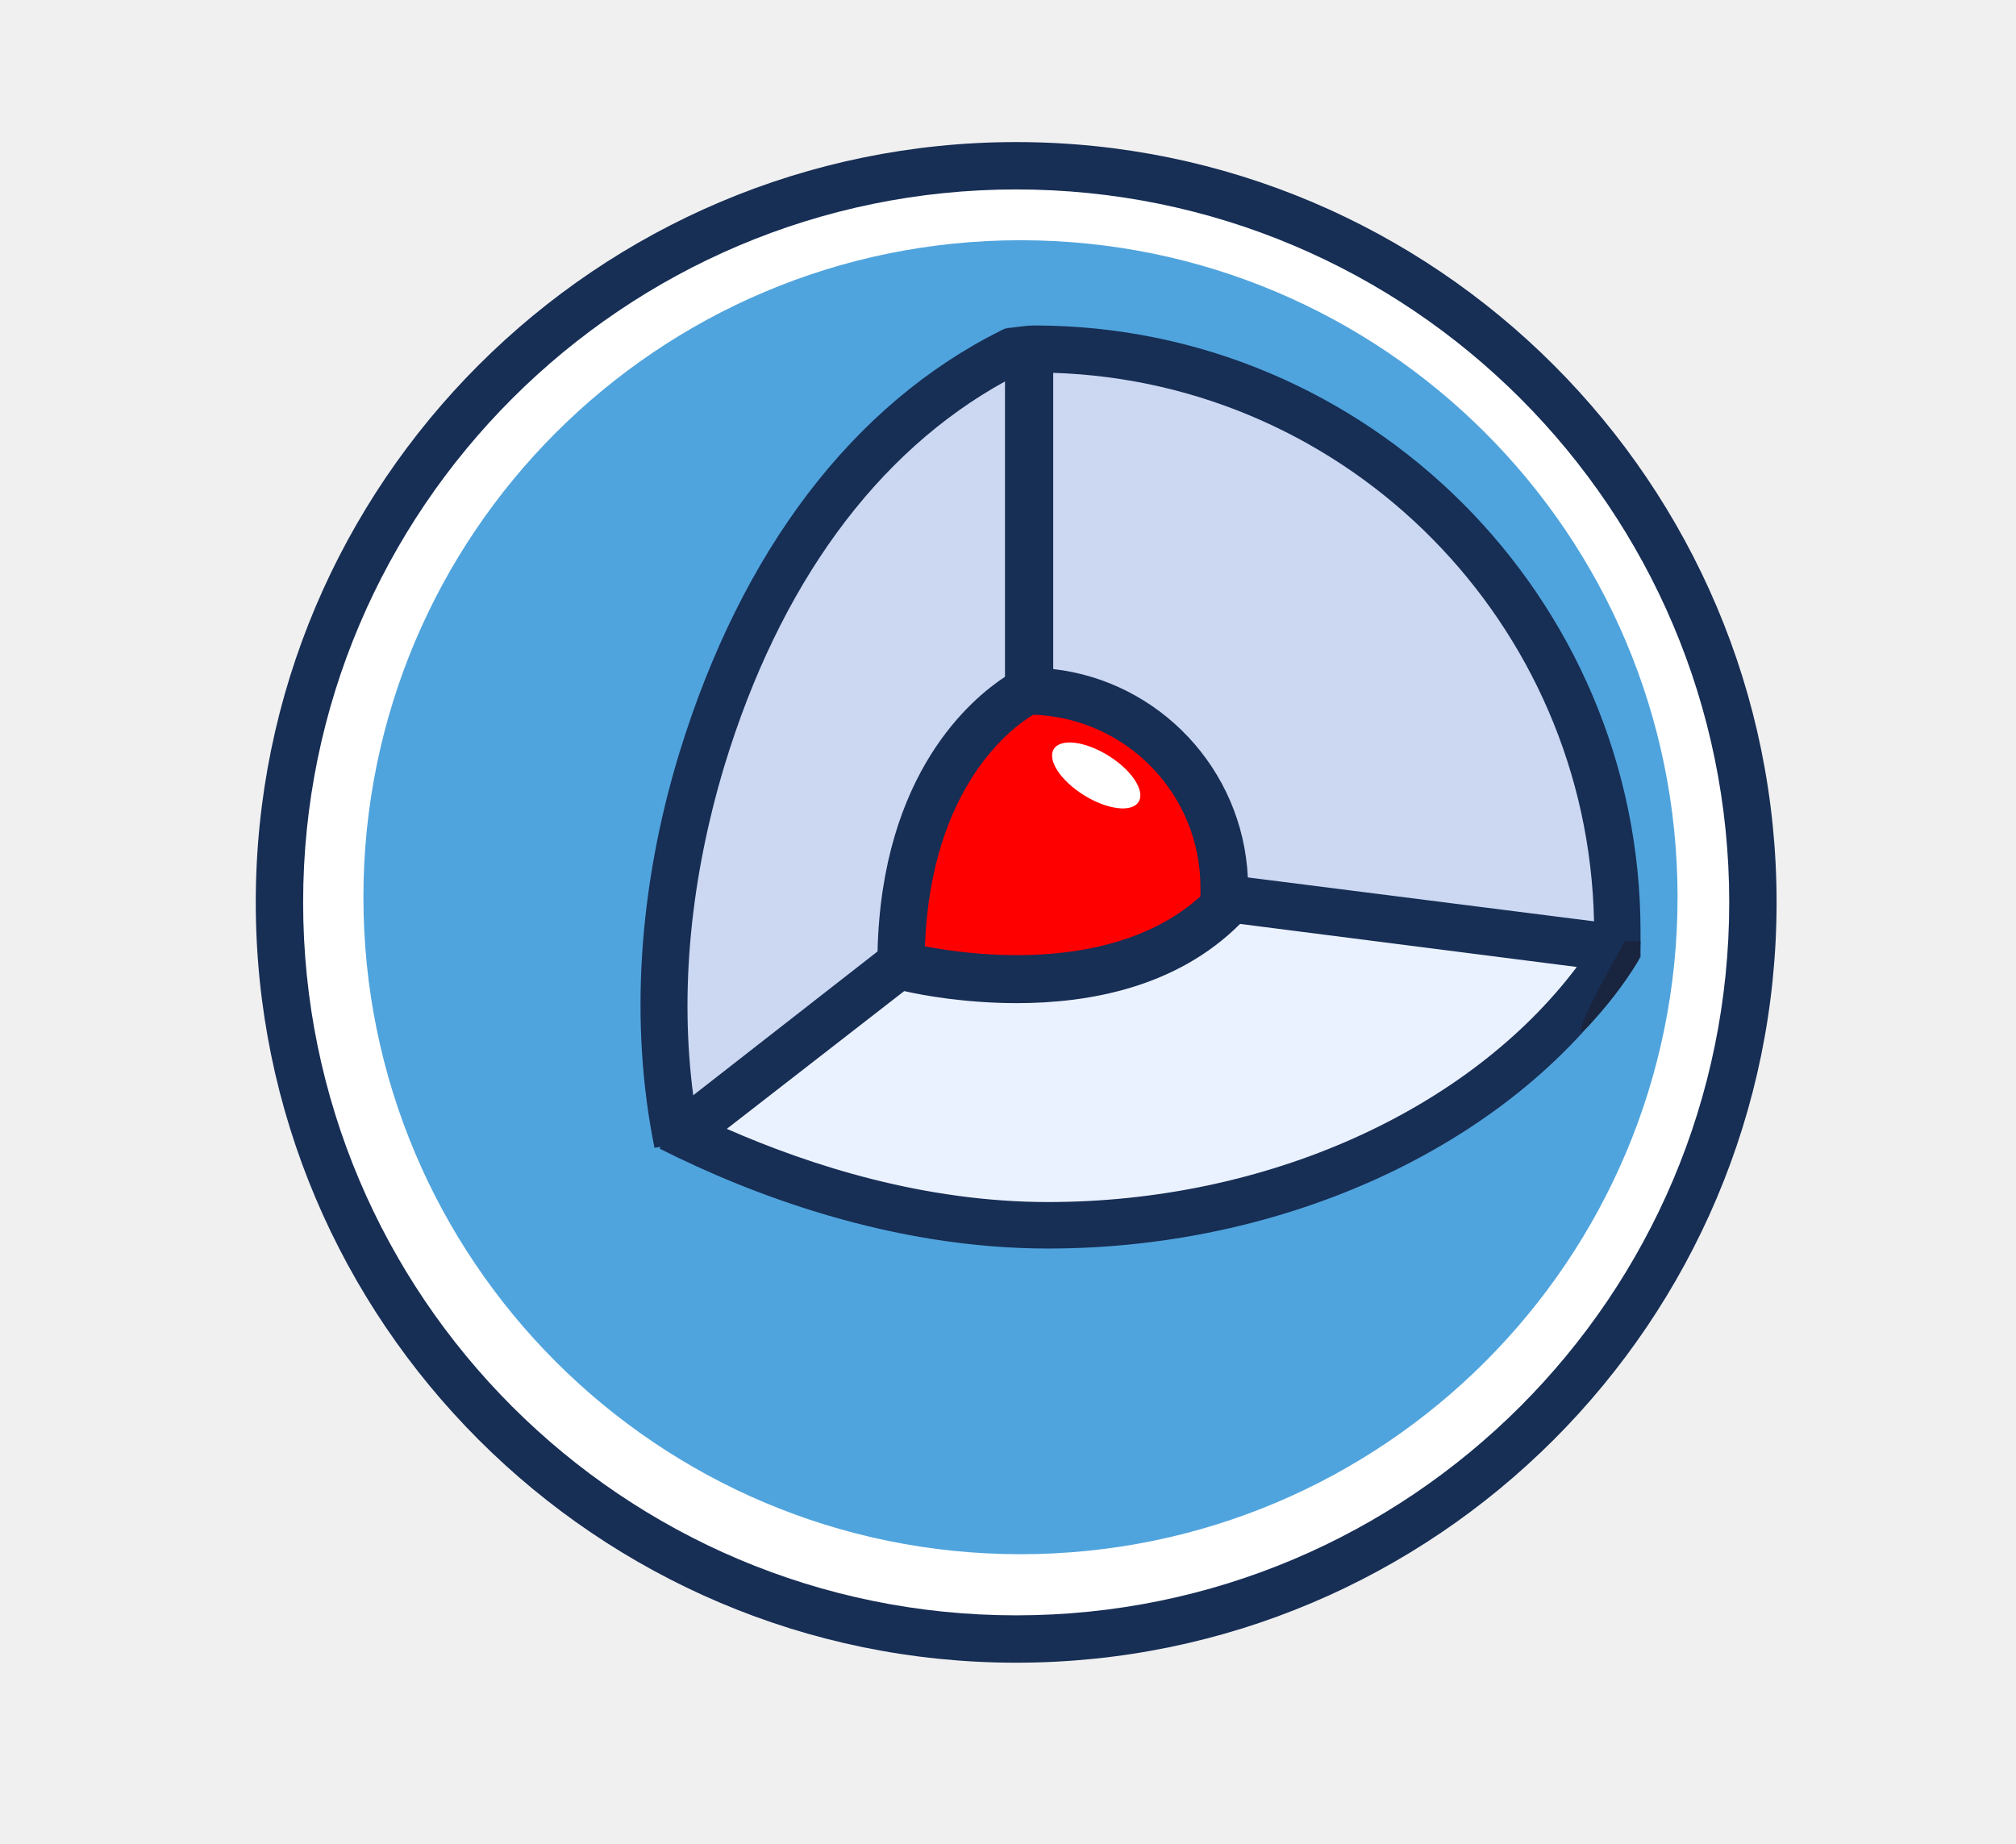
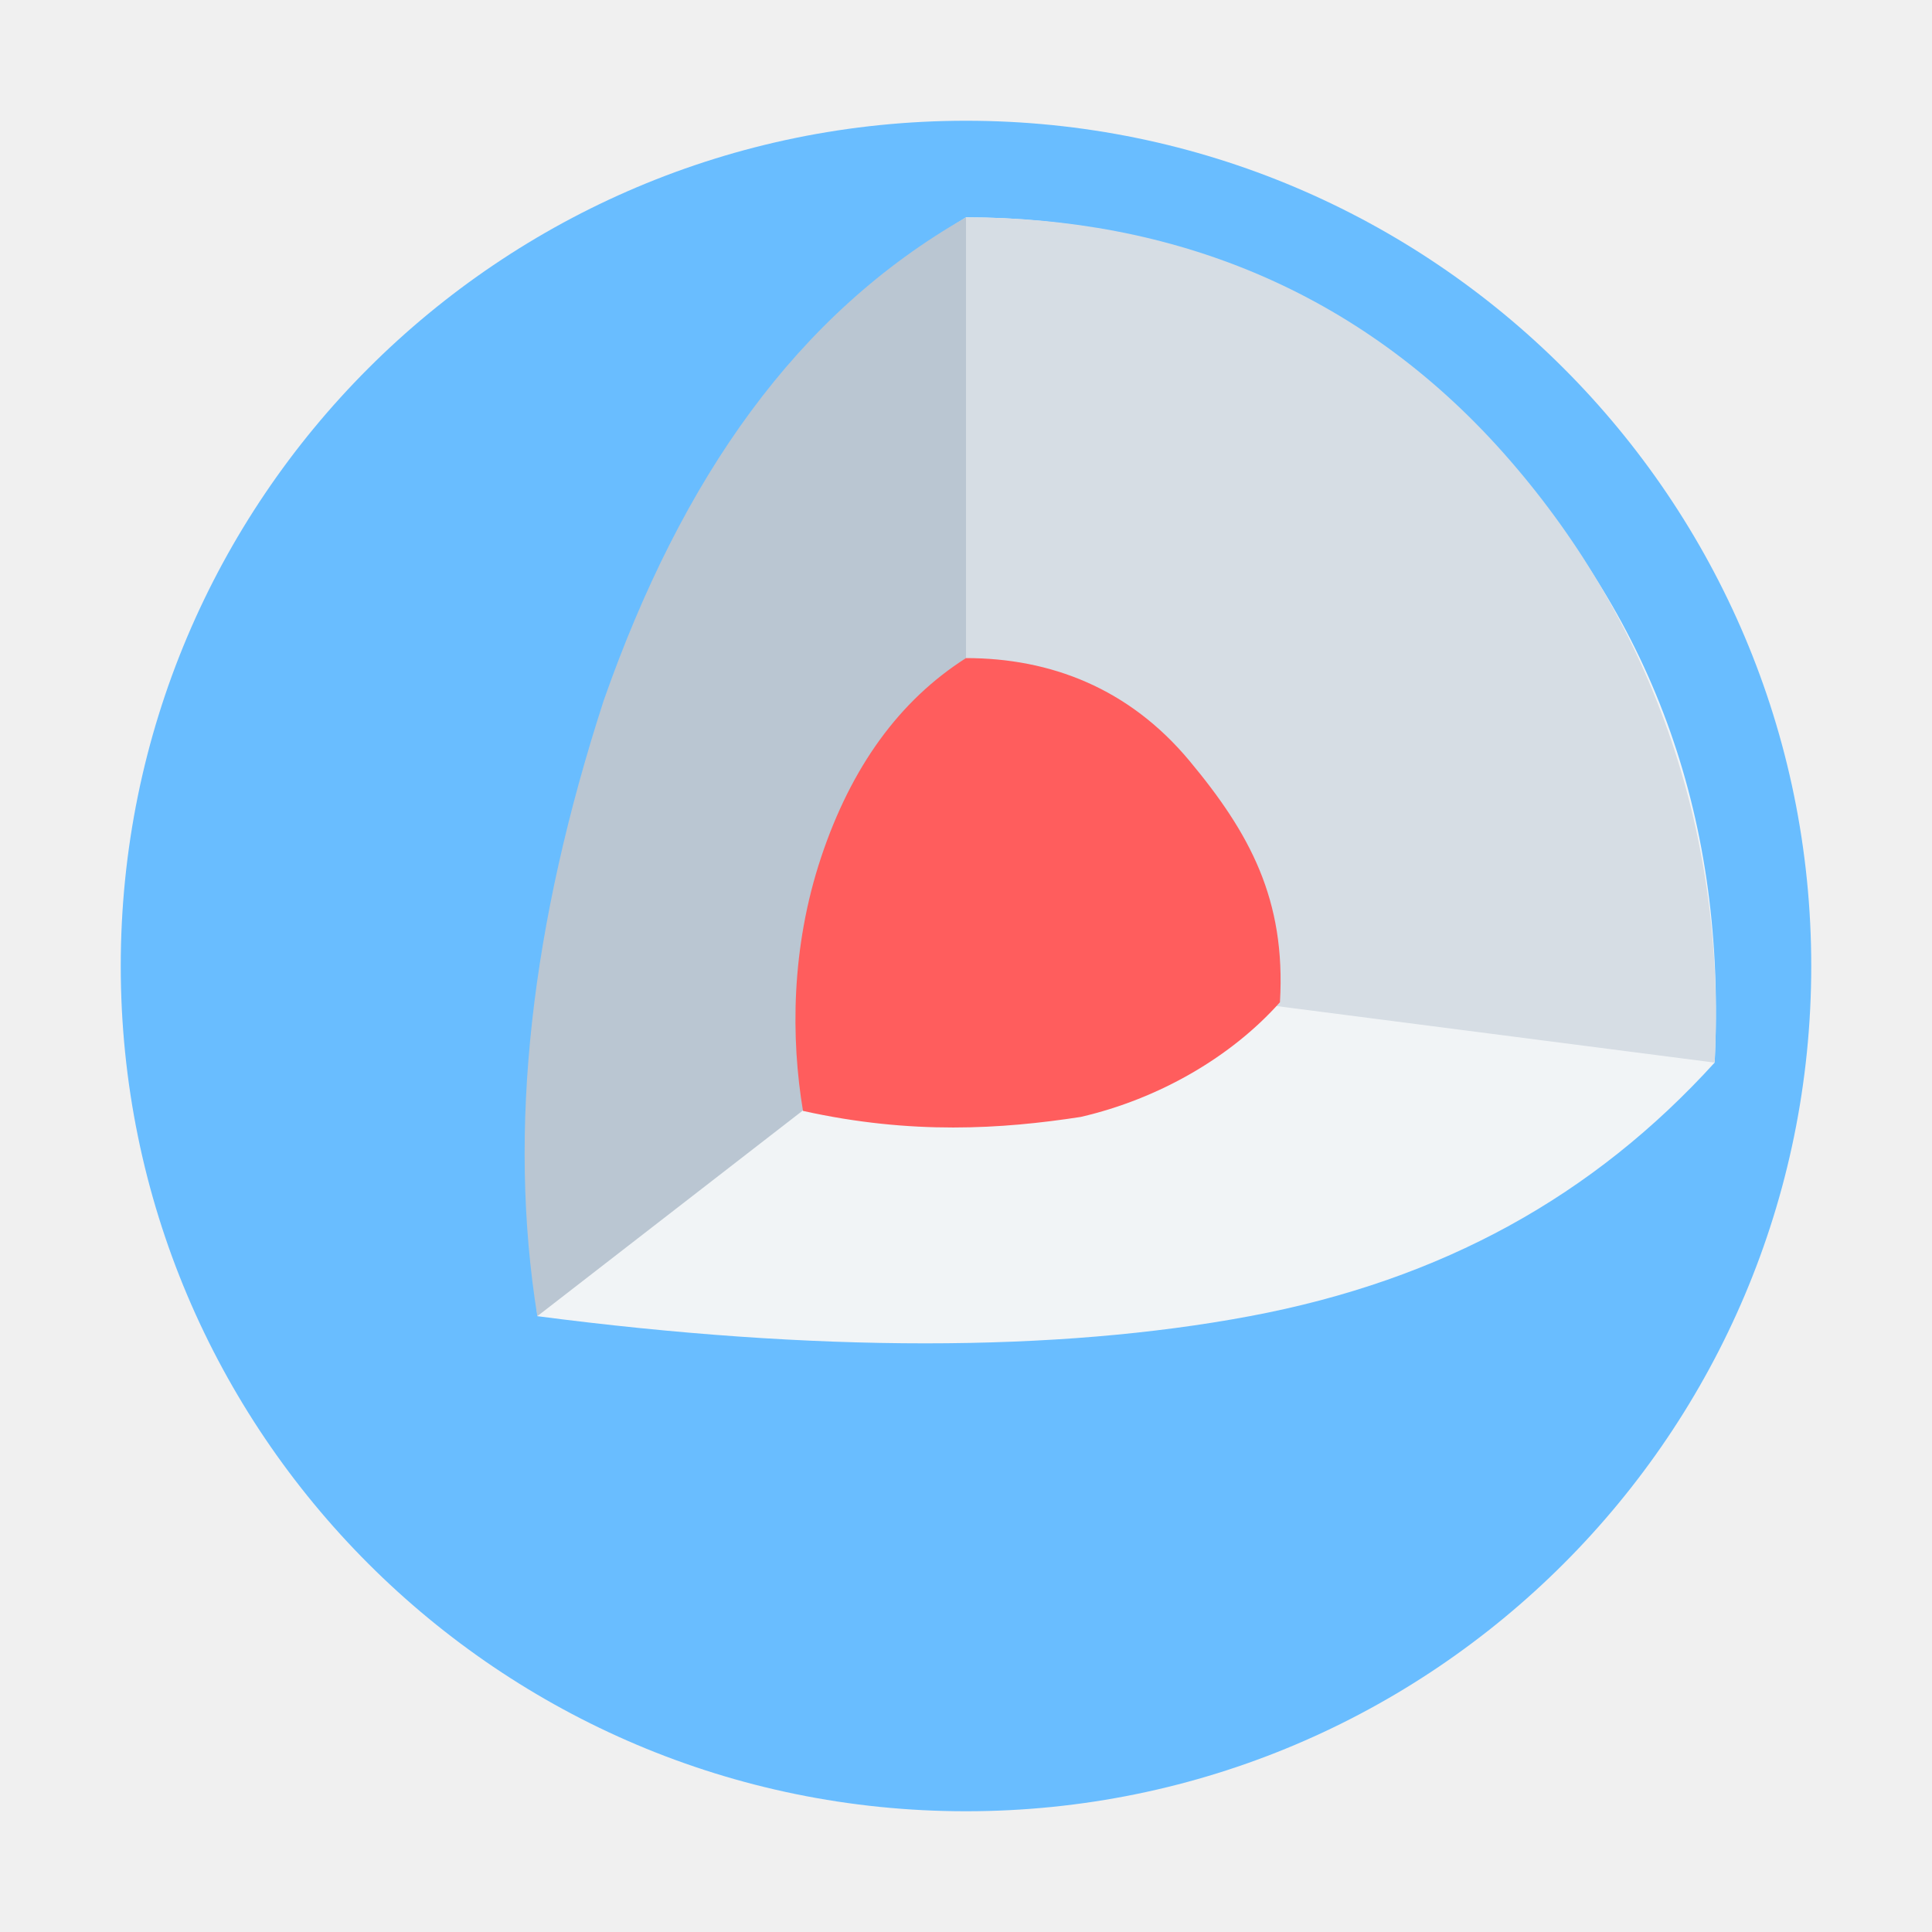
- <svg xmlns="http://www.w3.org/2000/svg" version="1.1" id="Layer_1" x="0px" y="0px" viewBox="0 0 234.1 214.1" style="enable-background:new 0 0 234.1 214.1;" xml:space="preserve">
+ <svg xmlns="http://www.w3.org/2000/svg" version="1.1" id="Layer_1" x="0px" y="0px" viewBox="0 0 32 32" style="enable-background:new 0 0 32 32;" xml:space="preserve">
  <style type="text/css">
- 	.st0{fill:#FFFFFF;}
- 	.st1{fill:#50A4DD;}
- 	.st2{fill:#FF0000;}
- 	.st3{fill:#EBF2FF;}
- 	.st4{fill:#CCD8F2;}
- 	.st5{fill:#172E55;}
- 	.st6{fill:#19243F;}
+ 	.st0{fill:#69BDFF;}
+ 	.st1{fill:#F1F4F6;}
+ 	.st2{fill:#BAC6D2;}
+ 	.st3{fill:#D6DDE4;}
+ 	.st4{fill:#FF5D5D;}
</style>
-   <circle class="st0" cx="117.4" cy="105.1" r="85.9" />
-   <circle class="st1" cx="118.5" cy="104.2" r="76.3" />
-   <path class="st2" d="M119.5,81.4c0,0,9.4,0,16.8,7.2c7.4,7.2,5,17.1,5,17.1s-2,2-13.9,6.7s-22.8-1.2-22.8-1.2s-0.5-12.9,5-20.8  S119.5,81.4,119.5,81.4z" />
-   <path class="st3" d="M143,103.9l44.1,6.9c0,0-14.6,22.5-46.6,29.2c-31.9,6.7-61.7-9.2-61.7-9.2l23.8-17.8c0,0,12.4,3,24.8-0.7  C139.8,108.7,143,103.9,143,103.9z" />
-   <path class="st4" d="M120.4,40.8c0,0,30.5-0.2,47.3,20.3s17.8,26,18.6,32.2c0.7,6.2,4.1,17.9,4.1,17.9l-47.5-7.3c0,0,1-6.9-6.7-15.4  S119,79.2,119,79.2L120.4,40.8z" />
-   <path class="st4" d="M120.4,40.8c0,0-24.8,6.9-35.7,40.6s-5.9,49.5-5.9,49.5l25.8-19.8c0,0-2-11.9,5-20.8s9.9-8.9,9.9-8.9  L120.4,40.8z" />
-   <path class="st5" d="M190.5,108.2c0-38.8-31.6-70.4-70.4-70.4c-1.1,0-2.8,0.3-3.1,0.3l-0.4,0.1l-0.4,0.2C99,47,86.1,64,78.9,87.4  c-4.8,15.7-5.8,31.6-2.9,45.9l0.7-0.1l-0.1,0.2c10.5,5.3,26.9,11.6,45.1,11.6c28.9,0,55.7-13.1,68.4-33.4l-0.6-0.4l1,0  C190.5,110.2,190.5,109.2,190.5,108.2z M185.1,107l-40.2-5.1c-0.6-12.6-10.3-22.8-22.6-24.2V43.3C156.7,44.4,184.4,72.4,185.1,107z   M120,83c10.8,0.4,19.4,9.2,19.4,20.1c0,0.3,0,0.7,0,1c-10,9-26.3,6.9-32,5.8C108.1,91.3,117.6,84.4,120,83z M84.1,89  c6.4-21.1,17.7-36.5,32.6-44.7v34.3c-3.8,2.5-14.3,11.1-14.8,31.9l-21.4,16.7C78.9,115.1,80.2,102,84.1,89z M121.7,139.6  c-14.3,0-27.5-4.2-37.3-8.5l20.6-16c2.2,0.5,7.1,1.4,13.1,1.4c8.3,0,18.5-1.8,25.9-9.2l39.1,5C170.5,129,147,139.6,121.7,139.6z" />
-   <path class="st6" d="M190.5,109.3l-0.1,2c0,0-1.9,3.5-5.8,7.7c-3.8,4.1,4.1-9.7,4.1-9.7L190.5,109.3z" />
-   <ellipse transform="matrix(0.5288 -0.8487 0.8487 0.5288 -16.4915 150.4517)" class="st0" cx="127.3" cy="90.1" rx="2.7" ry="5.8" />
-   <path class="st5" d="M118,193.1c-48.7,0-88.3-39.6-88.3-88.3c0-48.7,39.6-88.3,88.3-88.3c48.7,0,88.3,39.6,88.3,88.3  C206.3,153.5,166.7,193.1,118,193.1z M118,22c-45.6,0-82.8,37.1-82.8,82.8s37.1,82.8,82.8,82.8s82.8-37.1,82.8-82.8S163.7,22,118,22  z" />
+   <circle id="Oval" class="st0" cx="16" cy="16" r="14" />
+   <path id="Path-40" class="st1" d="M16,3.6c-2.6,1.6-4.6,4.2-5.7,7.9s-1.7,7.1-1.4,10.3c4.6,0.6,8.6,0.6,11.8,0s5.7-2,7.7-4.2  c0.2-4-1-7.3-3.5-10S19.4,3.6,16,3.6z" />
+   <path id="Combined-Shape" class="st2" d="M16,3.6v12.7l-7.1,5.5c-0.5-3.1-0.1-6.5,1.1-10.2C11.3,7.9,13.2,5.2,16,3.6L16,3.6z" />
+   <path id="Combined-Shape_1_" class="st3" d="M28.4,17.6L16,16V3.6c0,0,0,0.1,0,0c3.4,0,6.5,1.2,8.9,3.9S28.6,13.7,28.4,17.6  L28.4,17.6z" />
+   <path id="Path-40_1_" class="st4" d="M16,10.9c-1.1,0.7-1.9,1.8-2.4,3.3s-0.5,3-0.3,4.2c1.8,0.4,3.3,0.3,4.6,0.1  c1.3-0.3,2.5-1,3.3-1.9c0.1-1.7-0.5-2.8-1.5-4S17.4,10.9,16,10.9z" />
</svg>
